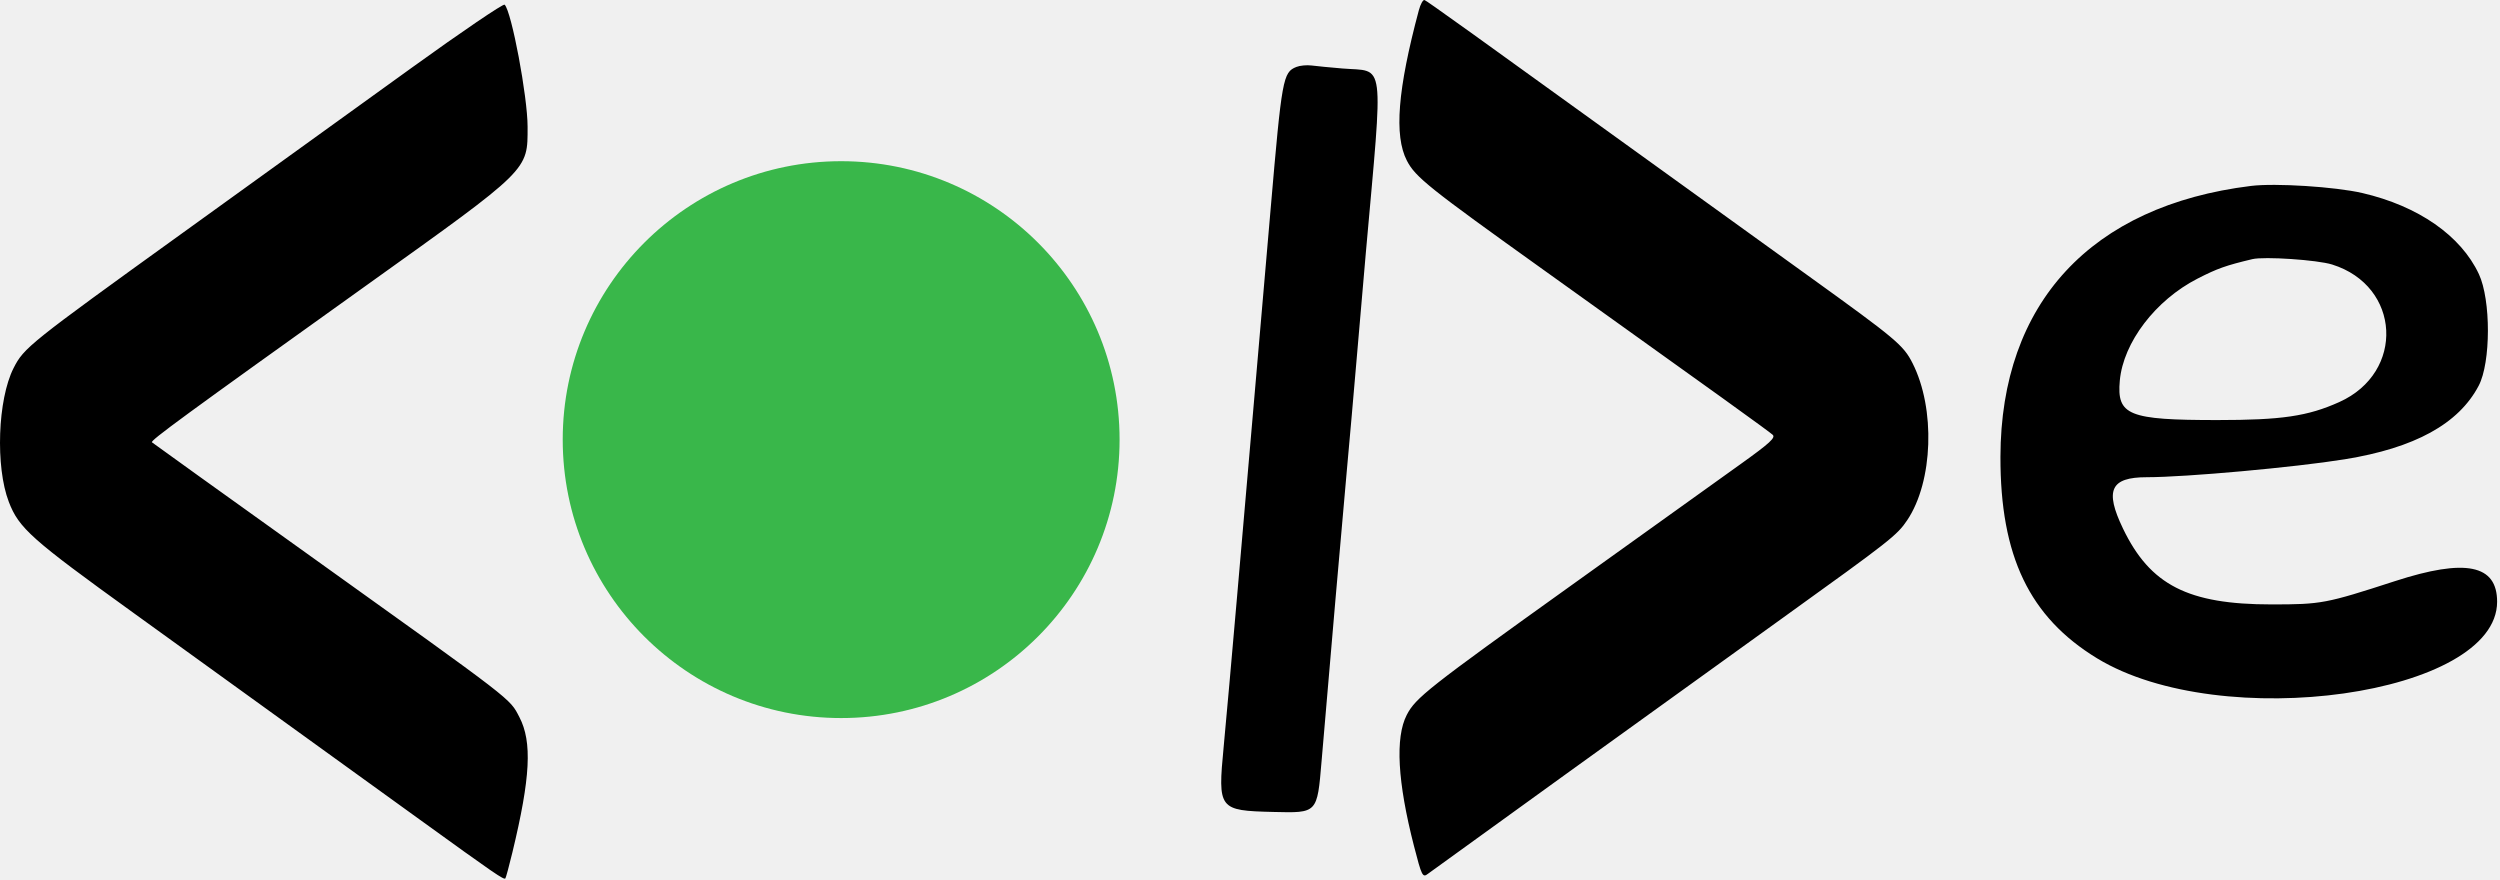
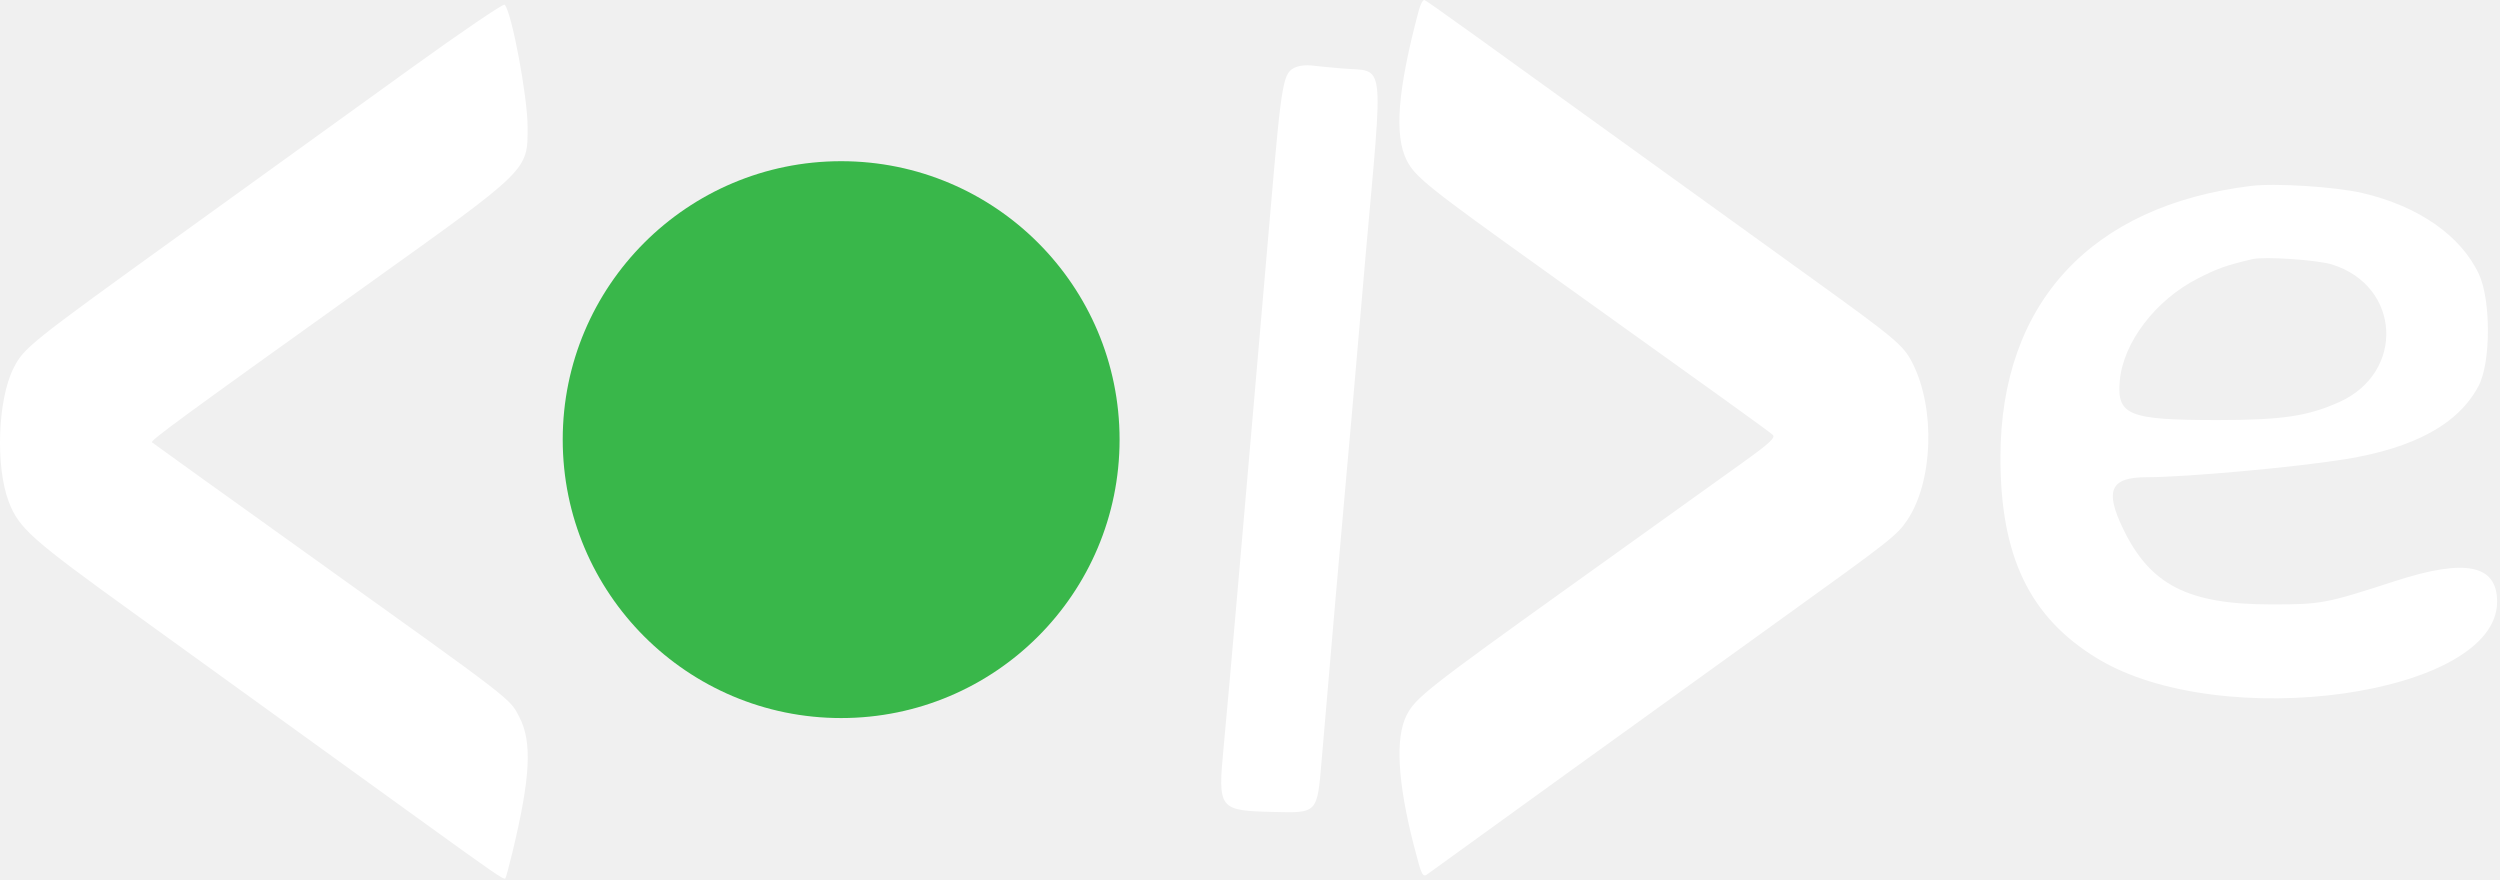
<svg xmlns="http://www.w3.org/2000/svg" width="853" height="300" viewBox="0 0 853 300" fill="none">
-   <path fill-rule="evenodd" clip-rule="evenodd" d="M484.106 3.513C476.872 30.533 475.62 46.276 480.026 54.805C482.937 60.441 487.412 64.015 527.015 92.341C586.498 134.885 603.422 147.064 604.84 148.349C605.905 149.314 603.849 151.209 594.34 158.026C587.836 162.689 561.59 181.492 536.015 199.811C487.265 234.729 483.004 238.084 479.984 243.933C475.996 251.656 476.829 266.775 482.45 288.661C485.097 298.965 485.396 299.557 487.241 298.122C488.685 296.998 573.674 235.702 608.371 210.759C645.073 184.375 647.299 182.626 650.756 177.467C659.587 164.285 660.425 139.437 652.56 123.918C649.445 117.769 647.012 115.73 617.015 94.128C603.54 84.424 583.065 69.664 571.515 61.328C500.868 10.337 486.871 0.296 486.046 0.013C485.54 -0.16 484.667 1.415 484.106 3.513ZM140.454 23.133C123.438 35.413 88.14 60.864 62.015 79.691C9.92 117.233 8.155 118.645 4.628 125.604C-0.792 136.301 -1.606 159.246 3.009 171.247C6.461 180.225 10.678 183.981 45.422 209.032C79.46 233.573 104.794 251.864 143.015 279.496C168.901 298.209 171.913 300.28 172.428 299.713C172.621 299.501 173.703 295.503 174.832 290.828C180.999 265.293 181.627 253.149 177.218 244.692C173.828 238.189 176.098 239.939 106.015 189.792C76.59 168.738 52.217 151.245 51.852 150.92C51.205 150.343 62.416 142.137 125.015 97.37C180.945 57.372 180.015 58.287 180.015 43.28C180.015 32.989 174.564 3.977 172.183 1.596C171.749 1.162 157.47 10.853 140.454 23.133ZM442.323 22.84C437.744 24.68 437.39 26.634 433.537 71.328C431.499 94.978 428.774 126.478 427.483 141.328C426.192 156.178 423.752 184.303 422.062 203.828C420.371 223.353 418.327 246.281 417.518 254.778C415.48 276.192 415.776 276.581 434.496 277.04C449.562 277.409 449.412 277.568 450.926 259.662C453.597 228.07 458.135 175.843 459.513 160.828C460.346 151.753 461.911 133.978 462.99 121.328C464.069 108.678 465.431 92.928 466.017 86.328C472.014 18.759 472.76 24.607 457.984 23.364C453.876 23.019 449.165 22.561 447.515 22.347C445.865 22.134 443.529 22.355 442.323 22.84ZM768.015 63.44C713.423 70.169 682.665 103.42 682.551 155.828C682.477 189.759 692.437 210.541 715.515 224.613C757.931 250.476 852.015 237.173 852.015 205.312C852.015 192.646 841.25 190.468 817.203 198.268C793.486 205.961 792.078 206.227 775.015 206.227C746.563 206.227 733.638 199.625 724.369 180.356C718.062 167.246 720.107 162.83 732.488 162.826C745.829 162.821 783.065 159.449 800.015 156.711C823.908 152.851 838.881 144.63 845.725 131.612C849.894 123.683 849.93 102.347 845.789 93.509C839.642 80.39 825.135 70.301 806.038 65.864C796.803 63.718 776.339 62.414 768.015 63.44ZM795.721 90.253C819.157 97.575 820.685 127.074 798.153 137.186C787.366 142.027 778.538 143.328 756.515 143.325C726.19 143.321 722.204 141.706 723.279 129.855C724.459 116.838 735.462 102.404 749.796 95.068C756.57 91.601 759.432 90.584 768.515 88.416C772.556 87.451 790.668 88.674 795.721 90.253Z" fill="black" />
+   <path fill-rule="evenodd" clip-rule="evenodd" d="M484.106 3.513C476.872 30.533 475.62 46.276 480.026 54.805C482.937 60.441 487.412 64.015 527.015 92.341C586.498 134.885 603.422 147.064 604.84 148.349C605.905 149.314 603.849 151.209 594.34 158.026C587.836 162.689 561.59 181.492 536.015 199.811C487.265 234.729 483.004 238.084 479.984 243.933C475.996 251.656 476.829 266.775 482.45 288.661C485.097 298.965 485.396 299.557 487.241 298.122C488.685 296.998 573.674 235.702 608.371 210.759C645.073 184.375 647.299 182.626 650.756 177.467C659.587 164.285 660.425 139.437 652.56 123.918C649.445 117.769 647.012 115.73 617.015 94.128C603.54 84.424 583.065 69.664 571.515 61.328C500.868 10.337 486.871 0.296 486.046 0.013C485.54 -0.16 484.667 1.415 484.106 3.513ZM140.454 23.133C123.438 35.413 88.14 60.864 62.015 79.691C9.92 117.233 8.155 118.645 4.628 125.604C-0.792 136.301 -1.606 159.246 3.009 171.247C6.461 180.225 10.678 183.981 45.422 209.032C79.46 233.573 104.794 251.864 143.015 279.496C168.901 298.209 171.913 300.28 172.428 299.713C172.621 299.501 173.703 295.503 174.832 290.828C180.999 265.293 181.627 253.149 177.218 244.692C173.828 238.189 176.098 239.939 106.015 189.792C76.59 168.738 52.217 151.245 51.852 150.92C51.205 150.343 62.416 142.137 125.015 97.37C180.945 57.372 180.015 58.287 180.015 43.28C180.015 32.989 174.564 3.977 172.183 1.596C171.749 1.162 157.47 10.853 140.454 23.133ZM442.323 22.84C437.744 24.68 437.39 26.634 433.537 71.328C431.499 94.978 428.774 126.478 427.483 141.328C426.192 156.178 423.752 184.303 422.062 203.828C420.371 223.353 418.327 246.281 417.518 254.778C415.48 276.192 415.776 276.581 434.496 277.04C449.562 277.409 449.412 277.568 450.926 259.662C453.597 228.07 458.135 175.843 459.513 160.828C460.346 151.753 461.911 133.978 462.99 121.328C464.069 108.678 465.431 92.928 466.017 86.328C472.014 18.759 472.76 24.607 457.984 23.364C453.876 23.019 449.165 22.561 447.515 22.347C445.865 22.134 443.529 22.355 442.323 22.84ZM768.015 63.44C713.423 70.169 682.665 103.42 682.551 155.828C682.477 189.759 692.437 210.541 715.515 224.613C757.931 250.476 852.015 237.173 852.015 205.312C852.015 192.646 841.25 190.468 817.203 198.268C793.486 205.961 792.078 206.227 775.015 206.227C746.563 206.227 733.638 199.625 724.369 180.356C718.062 167.246 720.107 162.83 732.488 162.826C745.829 162.821 783.065 159.449 800.015 156.711C823.908 152.851 838.881 144.63 845.725 131.612C849.894 123.683 849.93 102.347 845.789 93.509C839.642 80.39 825.135 70.301 806.038 65.864C796.803 63.718 776.339 62.414 768.015 63.44ZM795.721 90.253C819.157 97.575 820.685 127.074 798.153 137.186C787.366 142.027 778.538 143.328 756.515 143.325C726.19 143.321 722.204 141.706 723.279 129.855C724.459 116.838 735.462 102.404 749.796 95.068C756.57 91.601 759.432 90.584 768.515 88.416C772.556 87.451 790.668 88.674 795.721 90.253Z" fill="white" />
  <circle cx="287" cy="150" r="95" fill="#39B74A" />
</svg>
